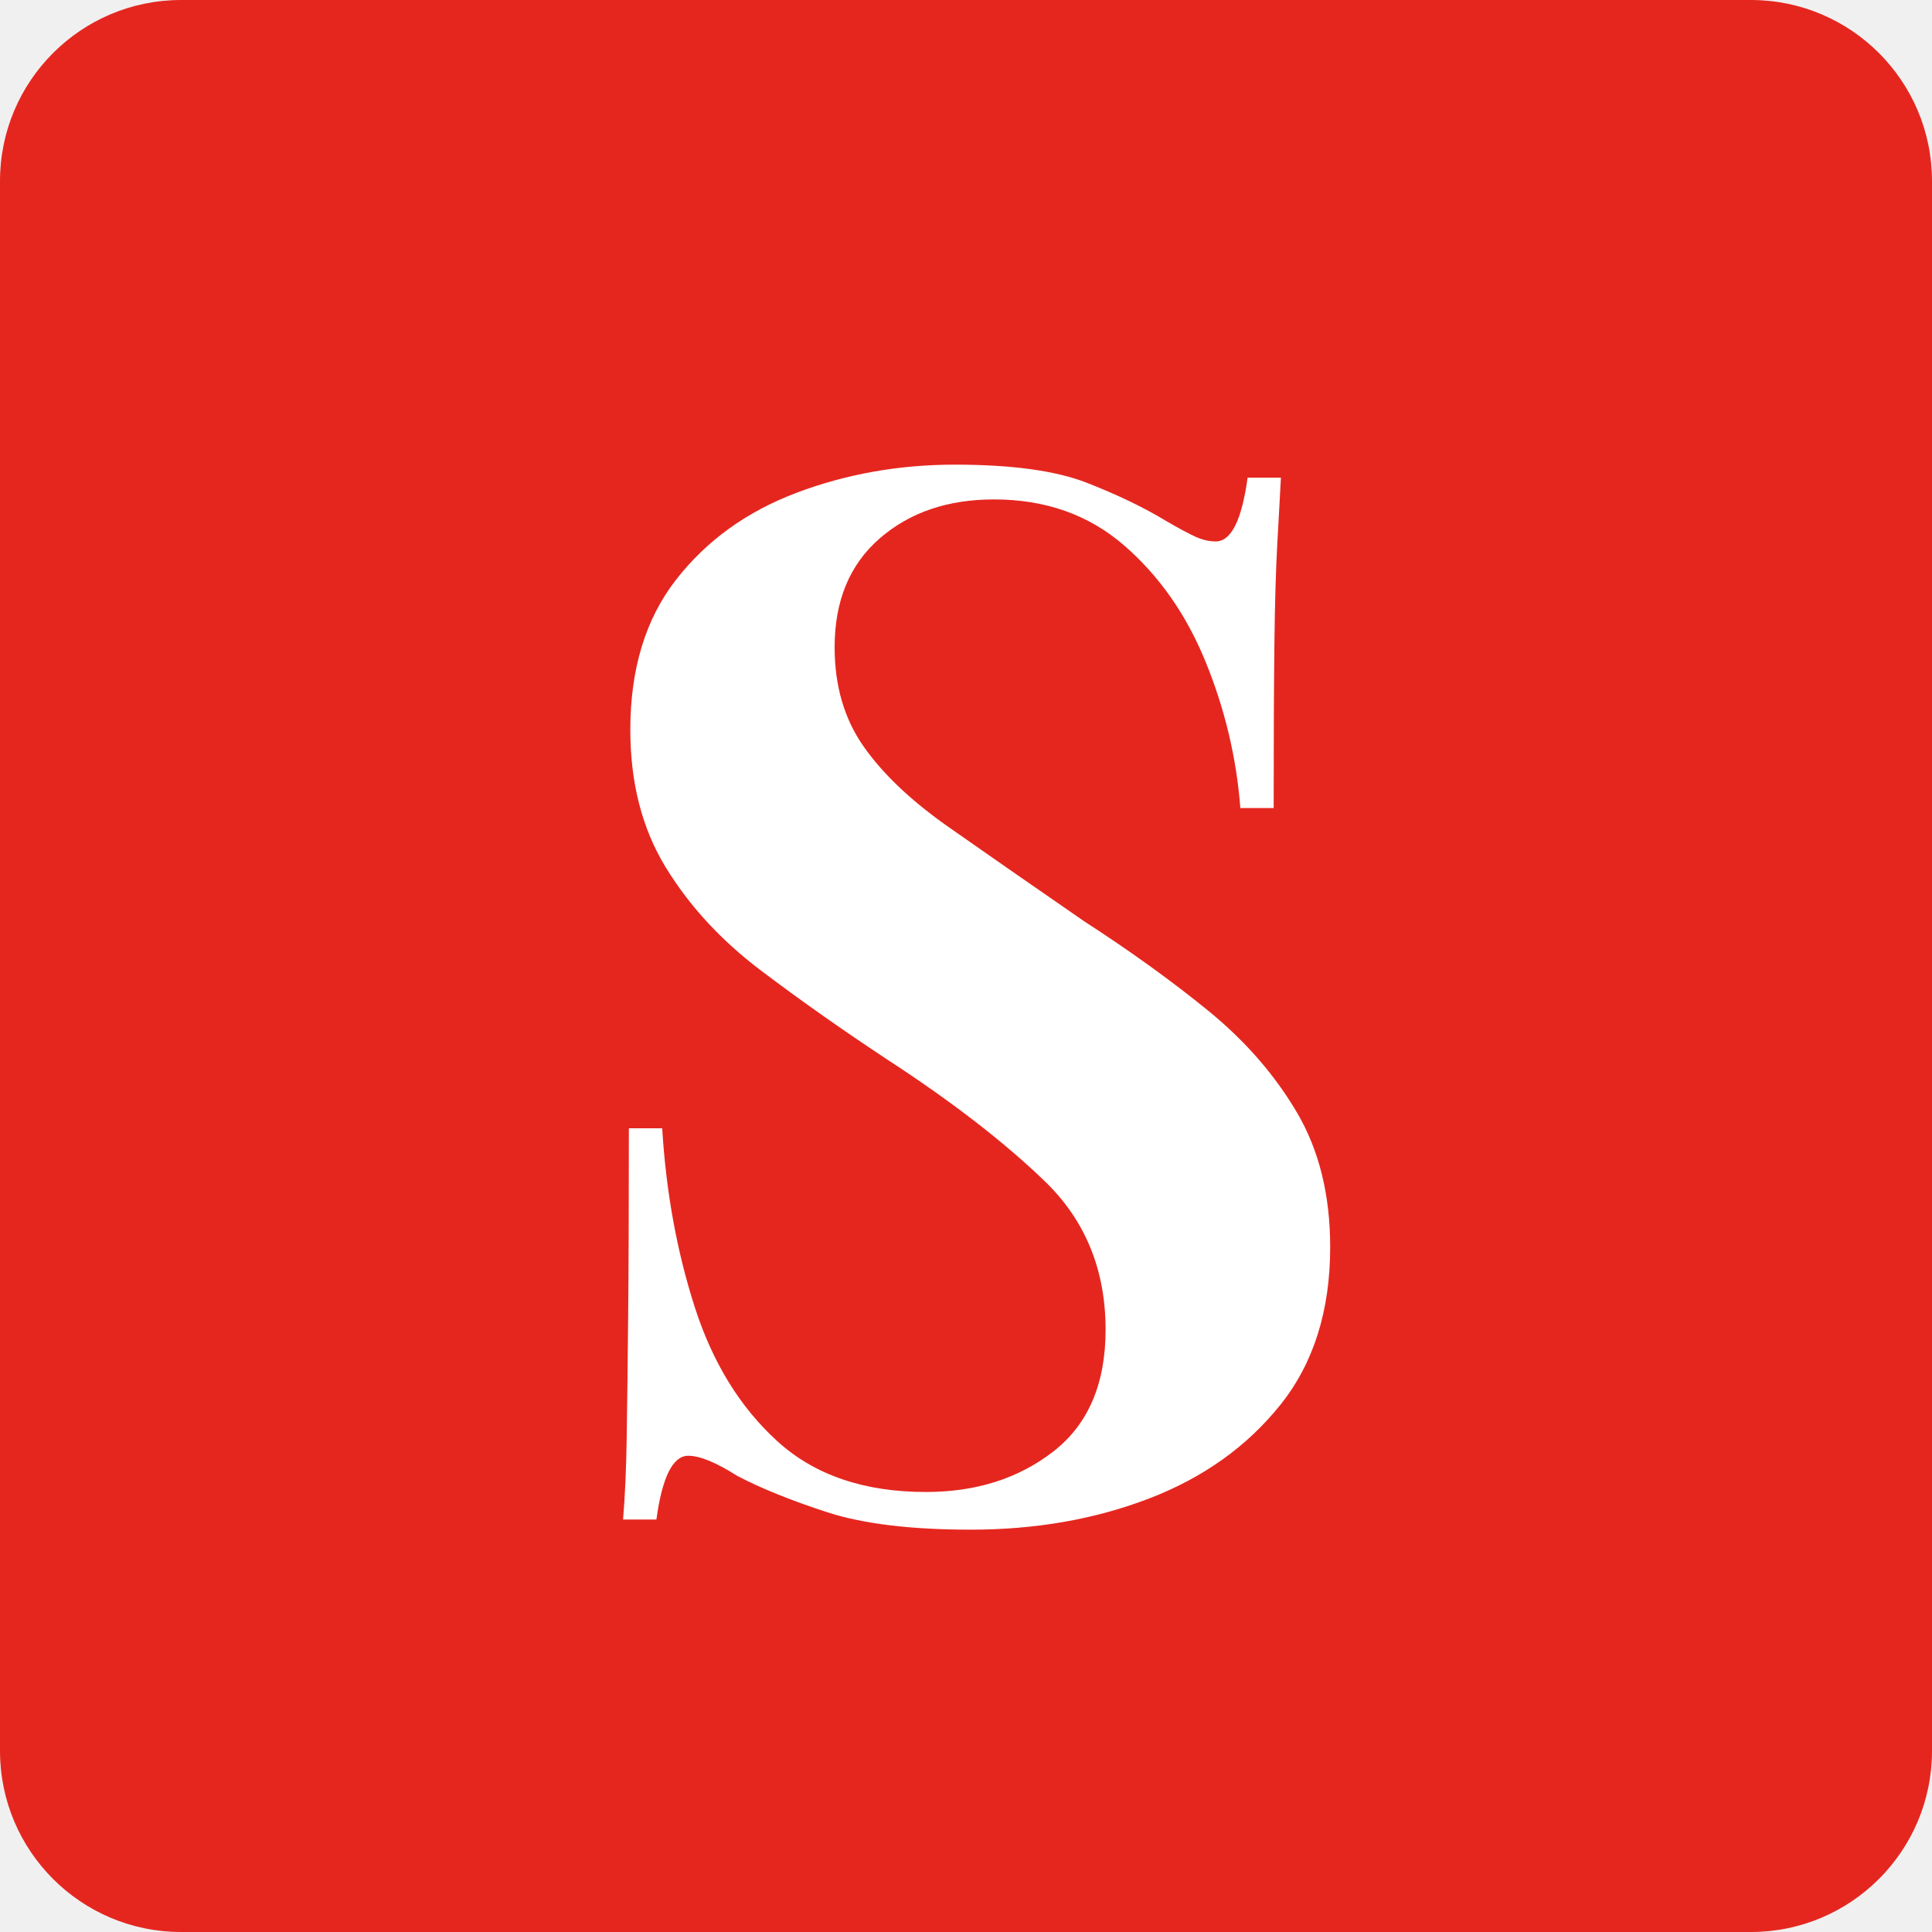
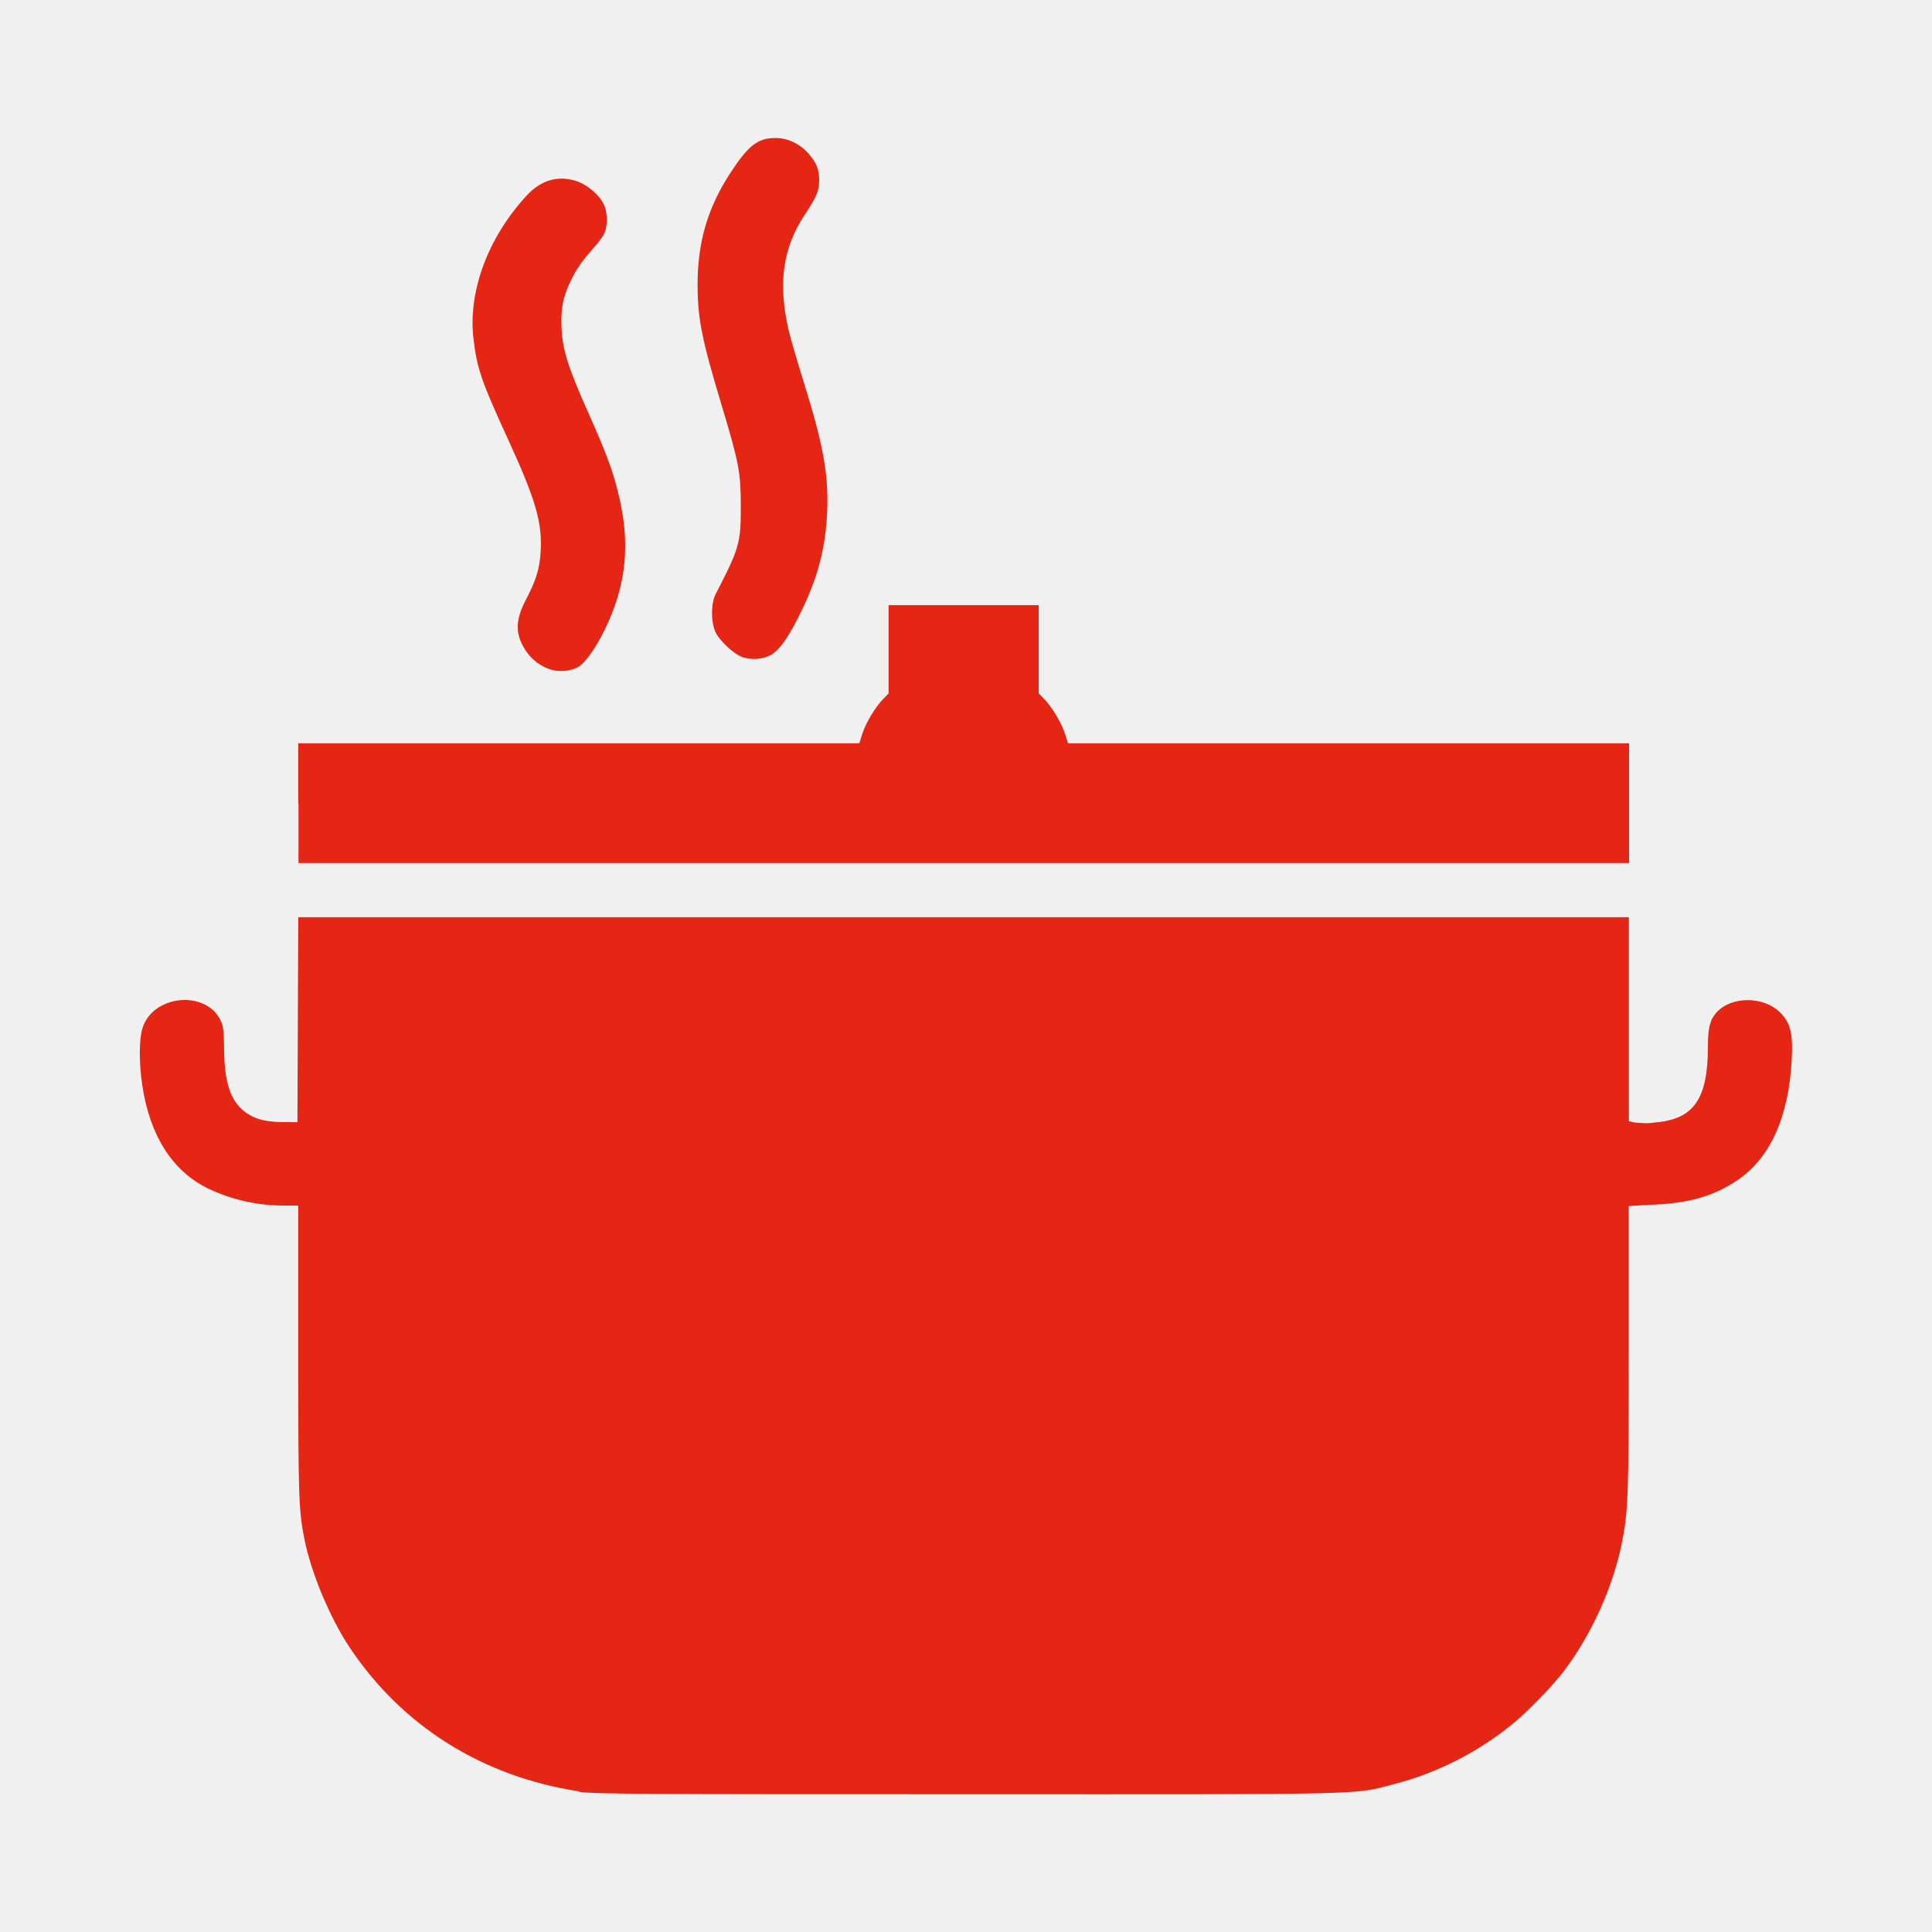
- <svg xmlns="http://www.w3.org/2000/svg" width="32px" height="32px" viewBox="0 0 32 32" version="1.1">
-   <g id="Page-1" stroke="none" stroke-width="1" fill="none" fill-rule="evenodd">
-     <g id="Group">
-       <rect id="Rectangle" fill="#E5261F" x="0" y="0" width="32" height="32" rx="3" />
-       <path d="M16.08,25.336 C17.152,25.336 18.136,25.164 19.032,24.82 C19.928,24.476 20.652,23.96 21.204,23.272 C21.756,22.584 22.032,21.712 22.032,20.656 C22.032,19.792 21.848,19.048 21.48,18.424 C21.112,17.8 20.624,17.24 20.016,16.744 C19.408,16.248 18.72,15.752 17.952,15.256 C17.072,14.648 16.324,14.128 15.708,13.696 C15.092,13.264 14.624,12.82 14.304,12.364 C13.984,11.908 13.824,11.36 13.824,10.72 C13.824,9.952 14.072,9.352 14.568,8.92 C15.064,8.488 15.696,8.272 16.464,8.272 C17.312,8.272 18.028,8.524 18.612,9.028 C19.196,9.532 19.648,10.176 19.968,10.96 C20.288,11.744 20.48,12.552 20.544,13.384 L20.544,13.384 L21.096,13.384 C21.096,12.264 21.1,11.36 21.108,10.672 C21.116,9.984 21.132,9.428 21.156,9.004 L21.17,8.757 C21.188,8.437 21.203,8.155 21.216,7.912 L21.216,7.912 L20.664,7.912 C20.568,8.616 20.392,8.968 20.136,8.968 C20.024,8.968 19.908,8.94 19.788,8.884 C19.668,8.828 19.512,8.744 19.32,8.632 C18.952,8.408 18.512,8.196 18,7.996 C17.488,7.796 16.76,7.696 15.816,7.696 C14.888,7.696 14.012,7.852 13.188,8.164 C12.364,8.476 11.7,8.956 11.196,9.604 C10.692,10.252 10.44,11.08 10.44,12.088 C10.44,12.968 10.636,13.728 11.028,14.368 C11.42,15.008 11.944,15.576 12.6,16.072 C13.256,16.568 13.96,17.064 14.712,17.56 C15.768,18.248 16.632,18.916 17.304,19.564 C17.976,20.212 18.312,21.032 18.312,22.024 C18.312,22.92 18.024,23.592 17.448,24.04 C16.872,24.488 16.168,24.712 15.336,24.712 C14.312,24.712 13.492,24.432 12.876,23.872 C12.26,23.312 11.804,22.572 11.508,21.652 C11.212,20.732 11.032,19.744 10.968,18.688 L10.968,18.688 L10.416,18.688 C10.416,19.952 10.412,20.996 10.404,21.82 C10.396,22.644 10.388,23.312 10.38,23.824 C10.372,24.336 10.352,24.784 10.32,25.168 L10.32,25.168 L10.872,25.168 C10.968,24.464 11.144,24.112 11.4,24.112 C11.592,24.112 11.864,24.224 12.216,24.448 C12.616,24.656 13.112,24.856 13.704,25.048 C14.296,25.24 15.088,25.336 16.08,25.336 Z" id="S" fill="#FFFFFF" fill-rule="nonzero" />
-     </g>
+ <svg xmlns="http://www.w3.org/2000/svg" fill="#E52615" width="64px" height="64px" viewBox="0 0 14 14" role="img" focusable="false" aria-hidden="true">
+   <g id="SVGRepo_bgCarrier" stroke-width="0" />
+   <g id="SVGRepo_tracerCarrier" stroke-linecap="round" stroke-linejoin="round" />
+   <g id="SVGRepo_iconCarrier">
+     <path d="m 4.196,12.981 c -0.698,-0.107 -1.277,-0.469 -1.659,-1.038 -0.146,-0.218 -0.283,-0.546 -0.332,-0.794 -0.041,-0.208 -0.044,-0.309 -0.044,-1.359 l 0,-1.054 -0.108,0 c -0.189,0 -0.38,-0.044 -0.546,-0.124 -0.258,-0.126 -0.422,-0.384 -0.476,-0.748 -0.024,-0.164 -0.024,-0.327 3.2e-4,-0.41 0.075,-0.251 0.474,-0.284 0.573,-0.047 0.013,0.031 0.019,0.086 0.019,0.171 4.8e-4,0.25 0.04,0.384 0.137,0.467 0.07,0.06 0.153,0.085 0.285,0.086 l 0.11,6e-4 0.003,-0.742 0.003,-0.743 4.821,0 4.821,0 0,0.739 0,0.739 0.044,0.01 c 0.024,0 0.086,0.01 0.137,0 0.289,-0.021 0.392,-0.167 0.392,-0.556 2.6e-4,-0.134 0.016,-0.192 0.065,-0.245 0.108,-0.116 0.337,-0.114 0.455,0 0.079,0.079 0.097,0.152 0.087,0.348 -0.022,0.415 -0.158,0.714 -0.397,0.873 -0.171,0.114 -0.349,0.165 -0.61,0.175 l -0.174,0.01 0,1.044 c 0,1.074 -0.004,1.172 -0.051,1.403 -0.065,0.32 -0.224,0.667 -0.422,0.927 -0.079,0.103 -0.26,0.29 -0.364,0.375 -0.254,0.208 -0.55,0.359 -0.864,0.44 -0.301,0.078 -0.132,0.074 -3.098,0.073 -2.228,0 -2.719,0 -2.809,-0.018 z m -2.035,-7.161 0,-0.434 2.033,0 2.033,0 0.02,-0.064 c 0.025,-0.08 0.094,-0.196 0.15,-0.254 l 0.042,-0.043 0,-0.32 0,-0.32 0.544,0 0.544,0 0,0.32 0,0.32 0.042,0.043 c 0.056,0.058 0.125,0.174 0.15,0.254 l 0.02,0.064 2.033,0 2.033,0 0,0.434 0,0.434 -4.821,0 -4.821,0 0,-0.434 z m 1.842,-0.965 c -0.076,-0.019 -0.147,-0.071 -0.192,-0.138 -0.079,-0.12 -0.079,-0.219 -4.2e-4,-0.371 0.075,-0.143 0.099,-0.222 0.107,-0.346 0.013,-0.213 -0.034,-0.376 -0.24,-0.825 -0.189,-0.412 -0.221,-0.505 -0.246,-0.715 -0.042,-0.345 0.102,-0.735 0.383,-1.041 0.103,-0.112 0.221,-0.148 0.353,-0.11 0.079,0.023 0.17,0.097 0.206,0.168 0.028,0.055 0.032,0.153 0.007,0.21 -0.009,0.022 -0.041,0.067 -0.071,0.1 -0.093,0.105 -0.131,0.159 -0.175,0.25 -0.057,0.119 -0.072,0.201 -0.065,0.348 0.007,0.151 0.049,0.282 0.192,0.603 0.125,0.279 0.172,0.405 0.212,0.559 0.099,0.383 0.07,0.69 -0.097,1.027 -0.059,0.118 -0.127,0.216 -0.176,0.252 -0.045,0.033 -0.132,0.046 -0.199,0.029 z m 1.374,-0.095 c -0.054,-0.017 -0.156,-0.11 -0.189,-0.173 -0.037,-0.07 -0.038,-0.213 -0.002,-0.282 0.172,-0.333 0.183,-0.37 0.182,-0.642 -4.3e-4,-0.24 -0.013,-0.308 -0.139,-0.727 -0.144,-0.478 -0.173,-0.626 -0.174,-0.868 -6.5e-4,-0.312 0.072,-0.562 0.239,-0.817 0.128,-0.197 0.198,-0.251 0.325,-0.251 0.087,-2e-4 0.174,0.04 0.236,0.109 0.06,0.066 0.081,0.118 0.081,0.196 0,0.077 -0.018,0.121 -0.104,0.25 -0.16,0.241 -0.196,0.499 -0.117,0.839 0.013,0.056 0.063,0.228 0.111,0.381 0.142,0.455 0.181,0.674 0.167,0.95 -0.013,0.252 -0.068,0.462 -0.186,0.703 -0.093,0.191 -0.159,0.285 -0.225,0.32 -0.058,0.031 -0.136,0.036 -0.207,0.013 z" />
  </g>
</svg>
